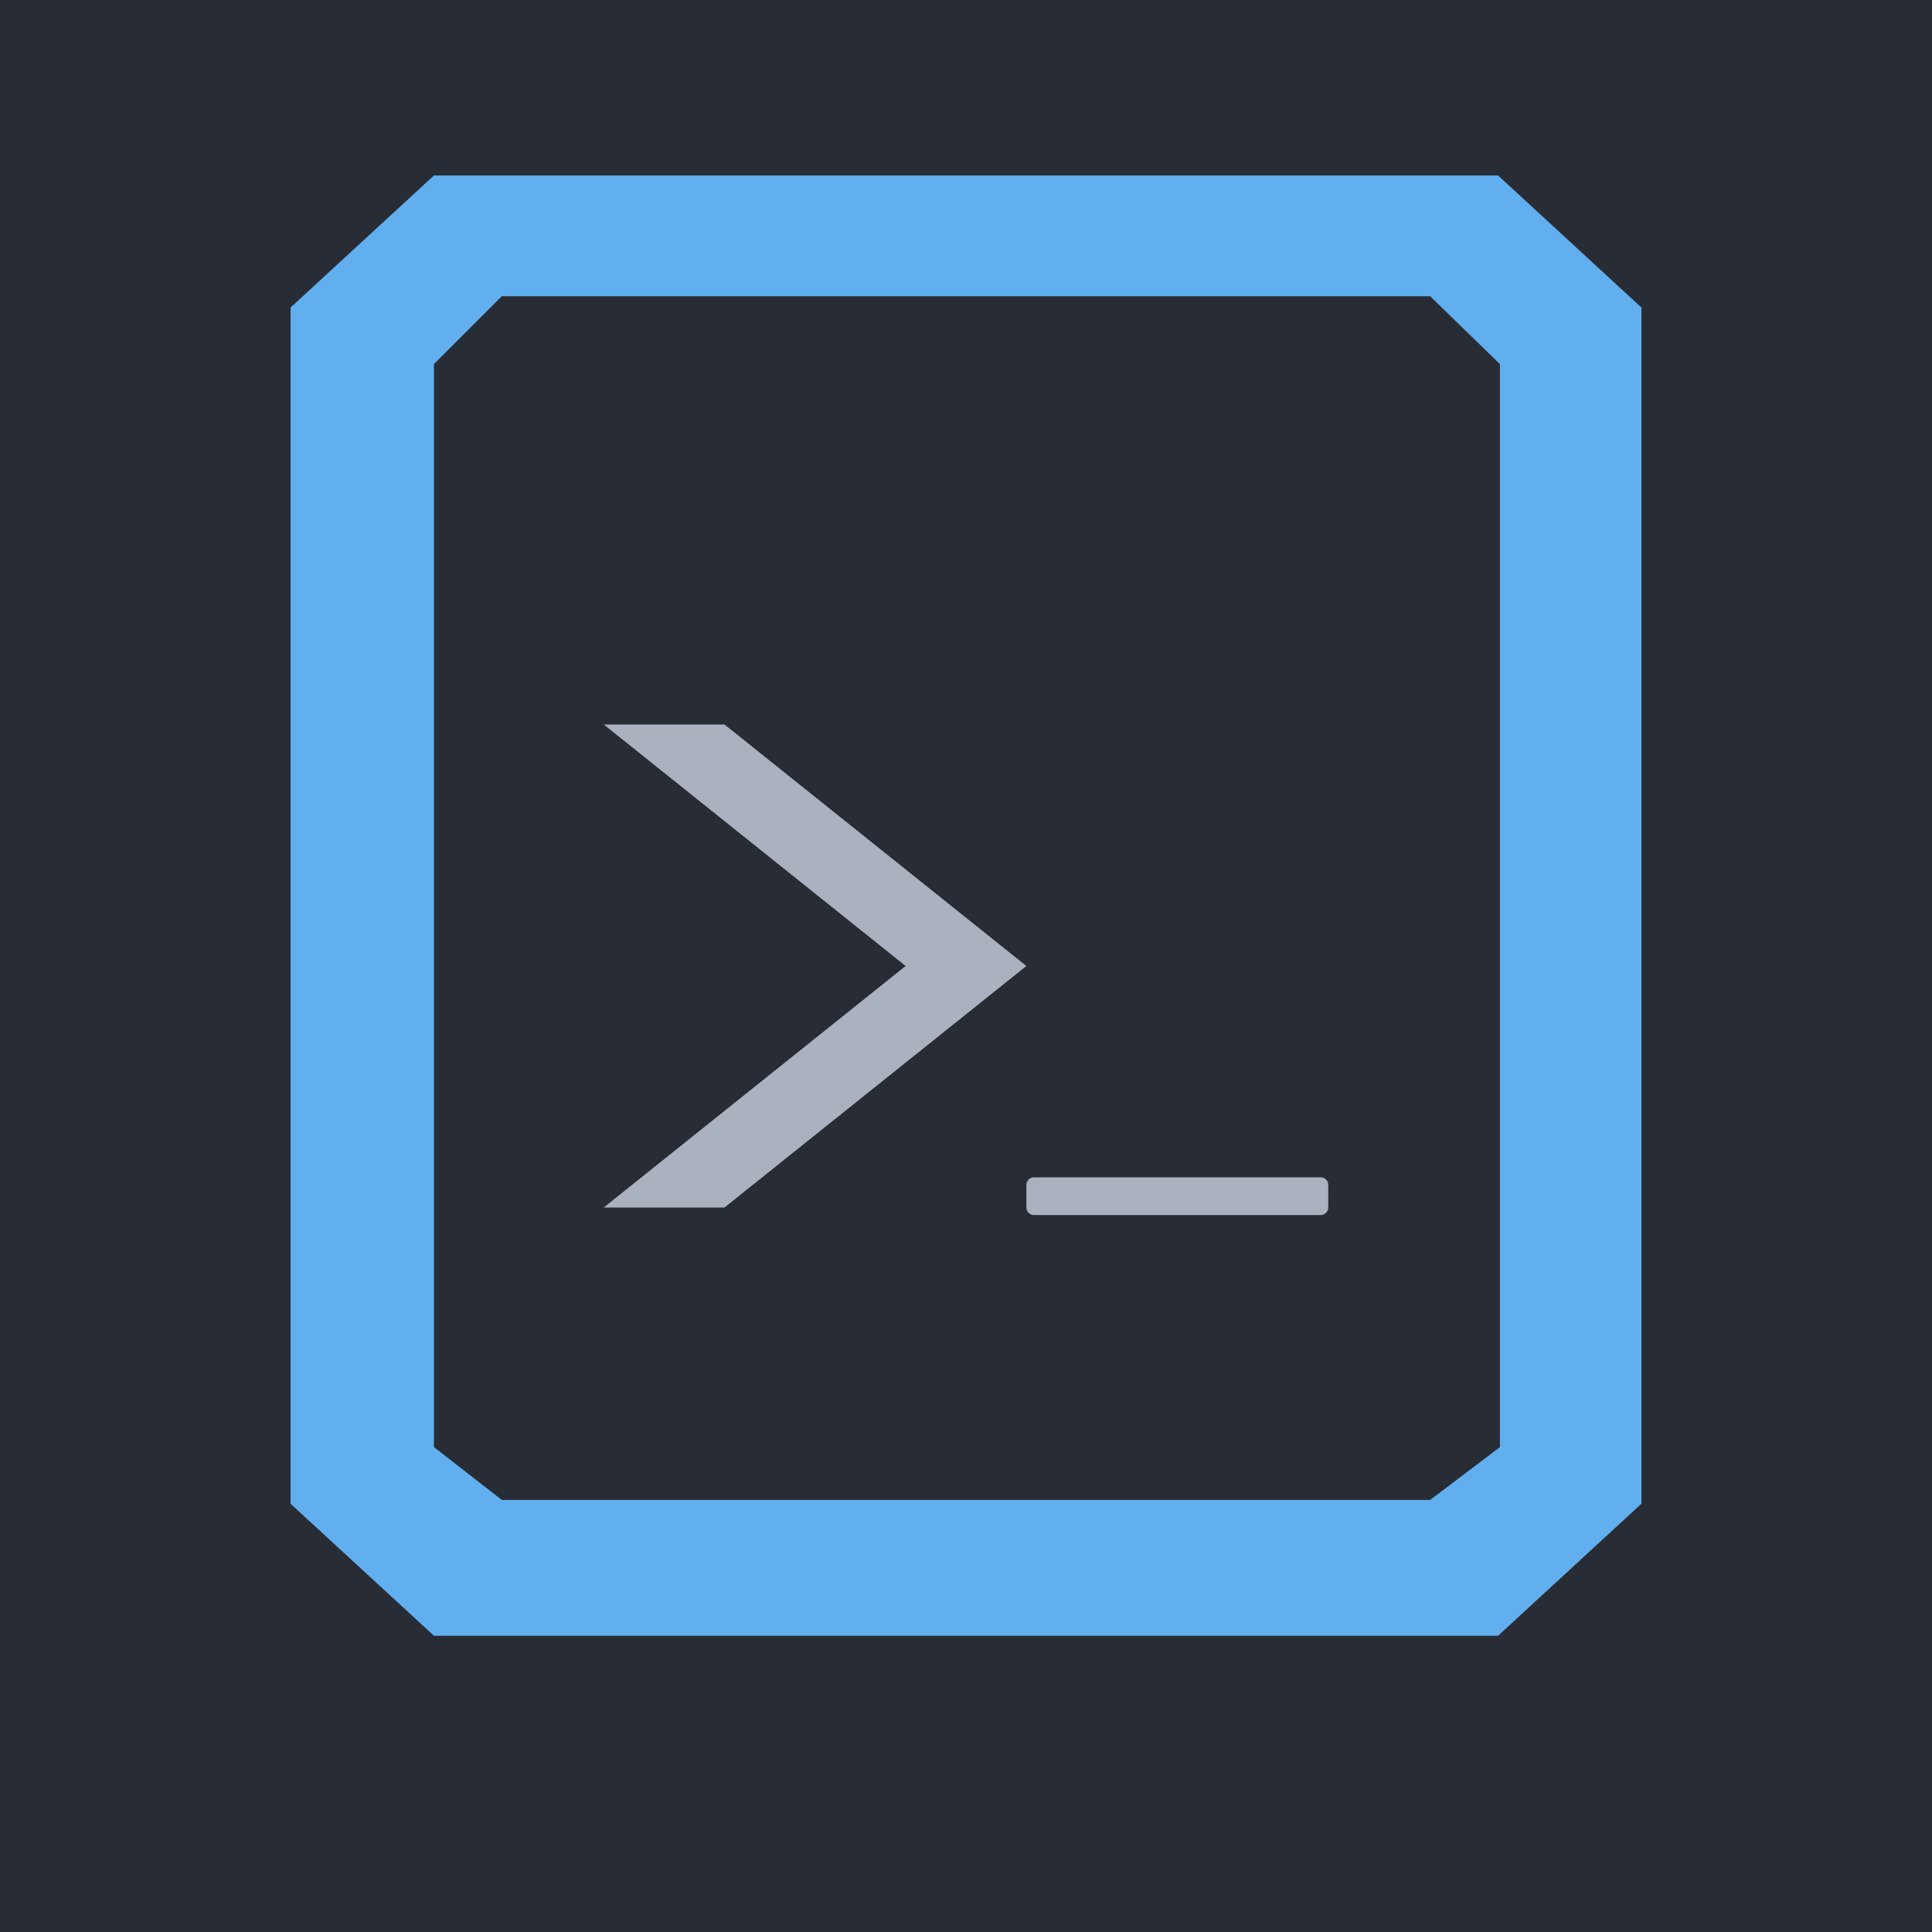
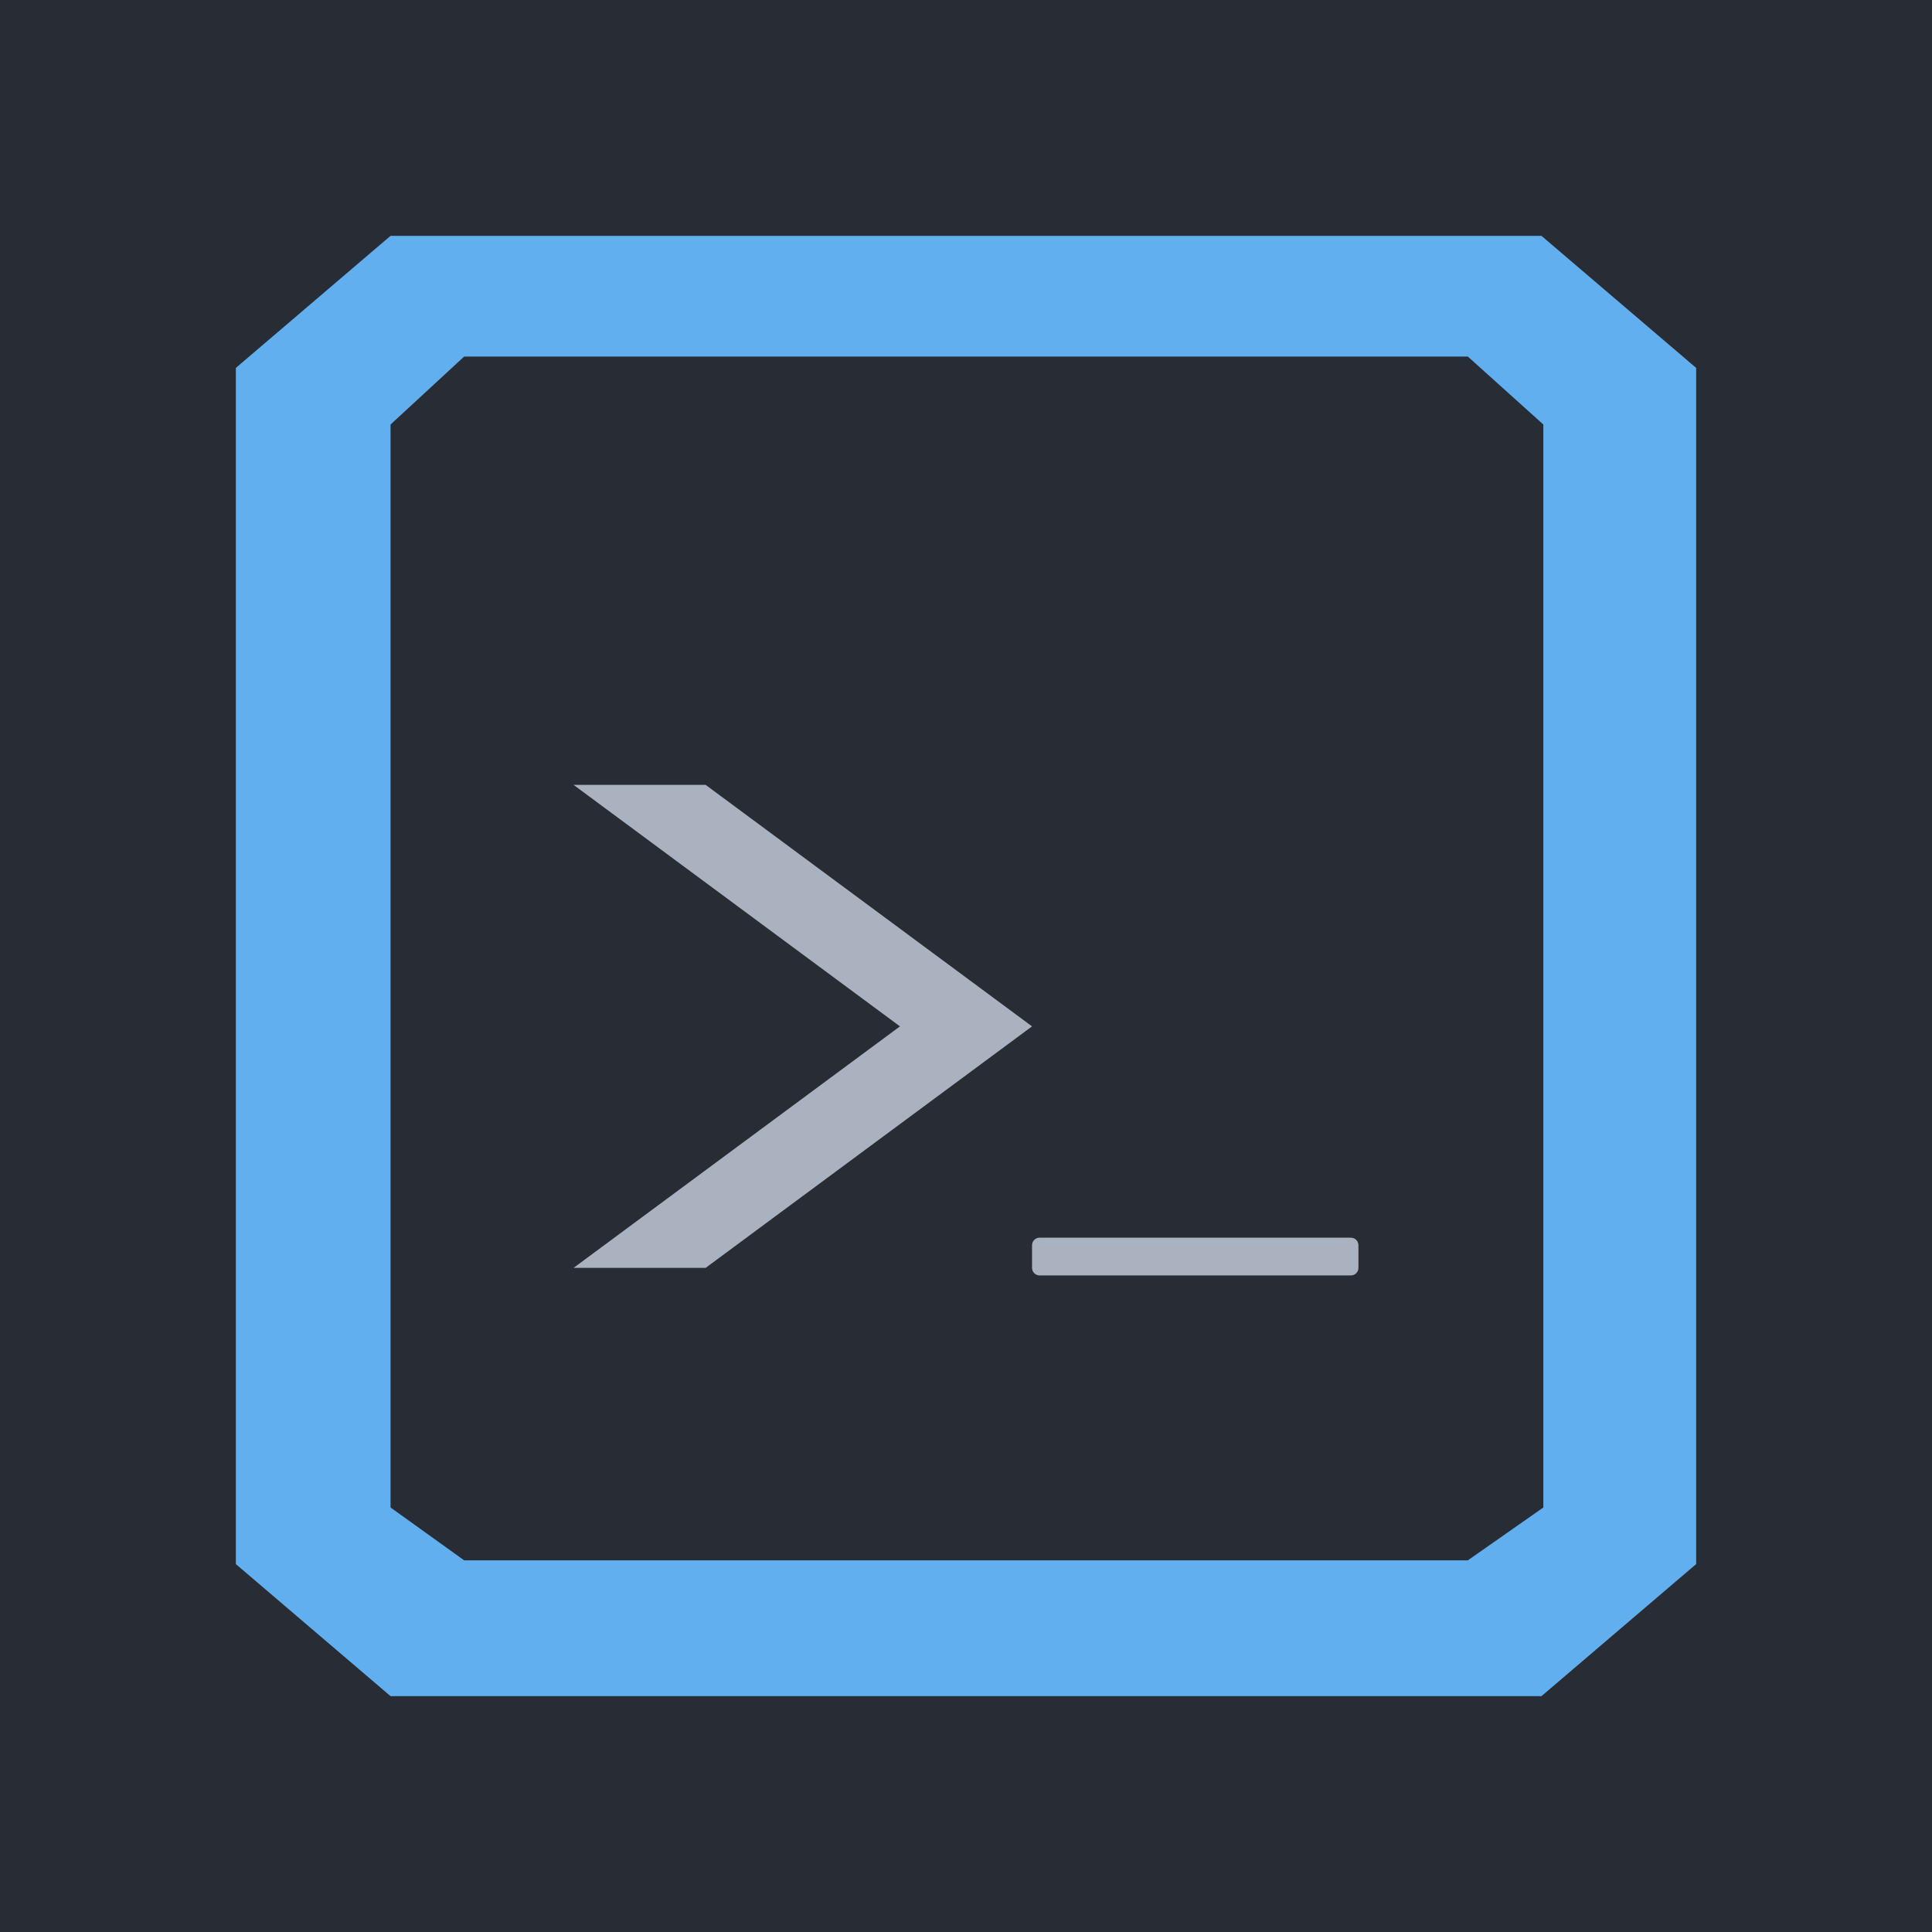
<svg xmlns="http://www.w3.org/2000/svg" viewBox="0 0 1024 1024" width="1024" height="1024">
  <rect width="1024" height="1024" fill="#282c34" />
-   <path fill="#61afef" d="M 230 93 L 794 93 L 870 163 L 870 797 L 794 867 L 230 867 L 154 797 L 154 163 Z" />
-   <path fill="#282c34" d="M 266 157 L 758 157 L 795 193 L 795 767 L 758 795 L 266 795 L 230 767 L 230 193 Z" />
-   <path fill="#abb2bf" d="M 320 384 L 480 512 L 320 640 L 384 640 L 544 512 L 384 384 Z" />
-   <rect x="544" y="624" width="160" height="20" rx="4" fill="#abb2bf" />
+   <path fill="#61afef" d="M 207 125 L 817 125 L 899 195 L 899 829 L 817 899 L 207 899 L 125 829 L 125 195 Z" />
+   <path fill="#282c34" d="M 246 189 L 778 189 L 818 225 L 818 799 L 778 827 L 246 827 L 207 799 L 207 225 Z" />
+   <path fill="#abb2bf" d="M 304 416 L 477 544 L 304 672 L 374 672 L 547 544 L 374 416 Z" />
+   <rect x="547" y="656" width="173" height="20" rx="4" fill="#abb2bf" />
</svg>
